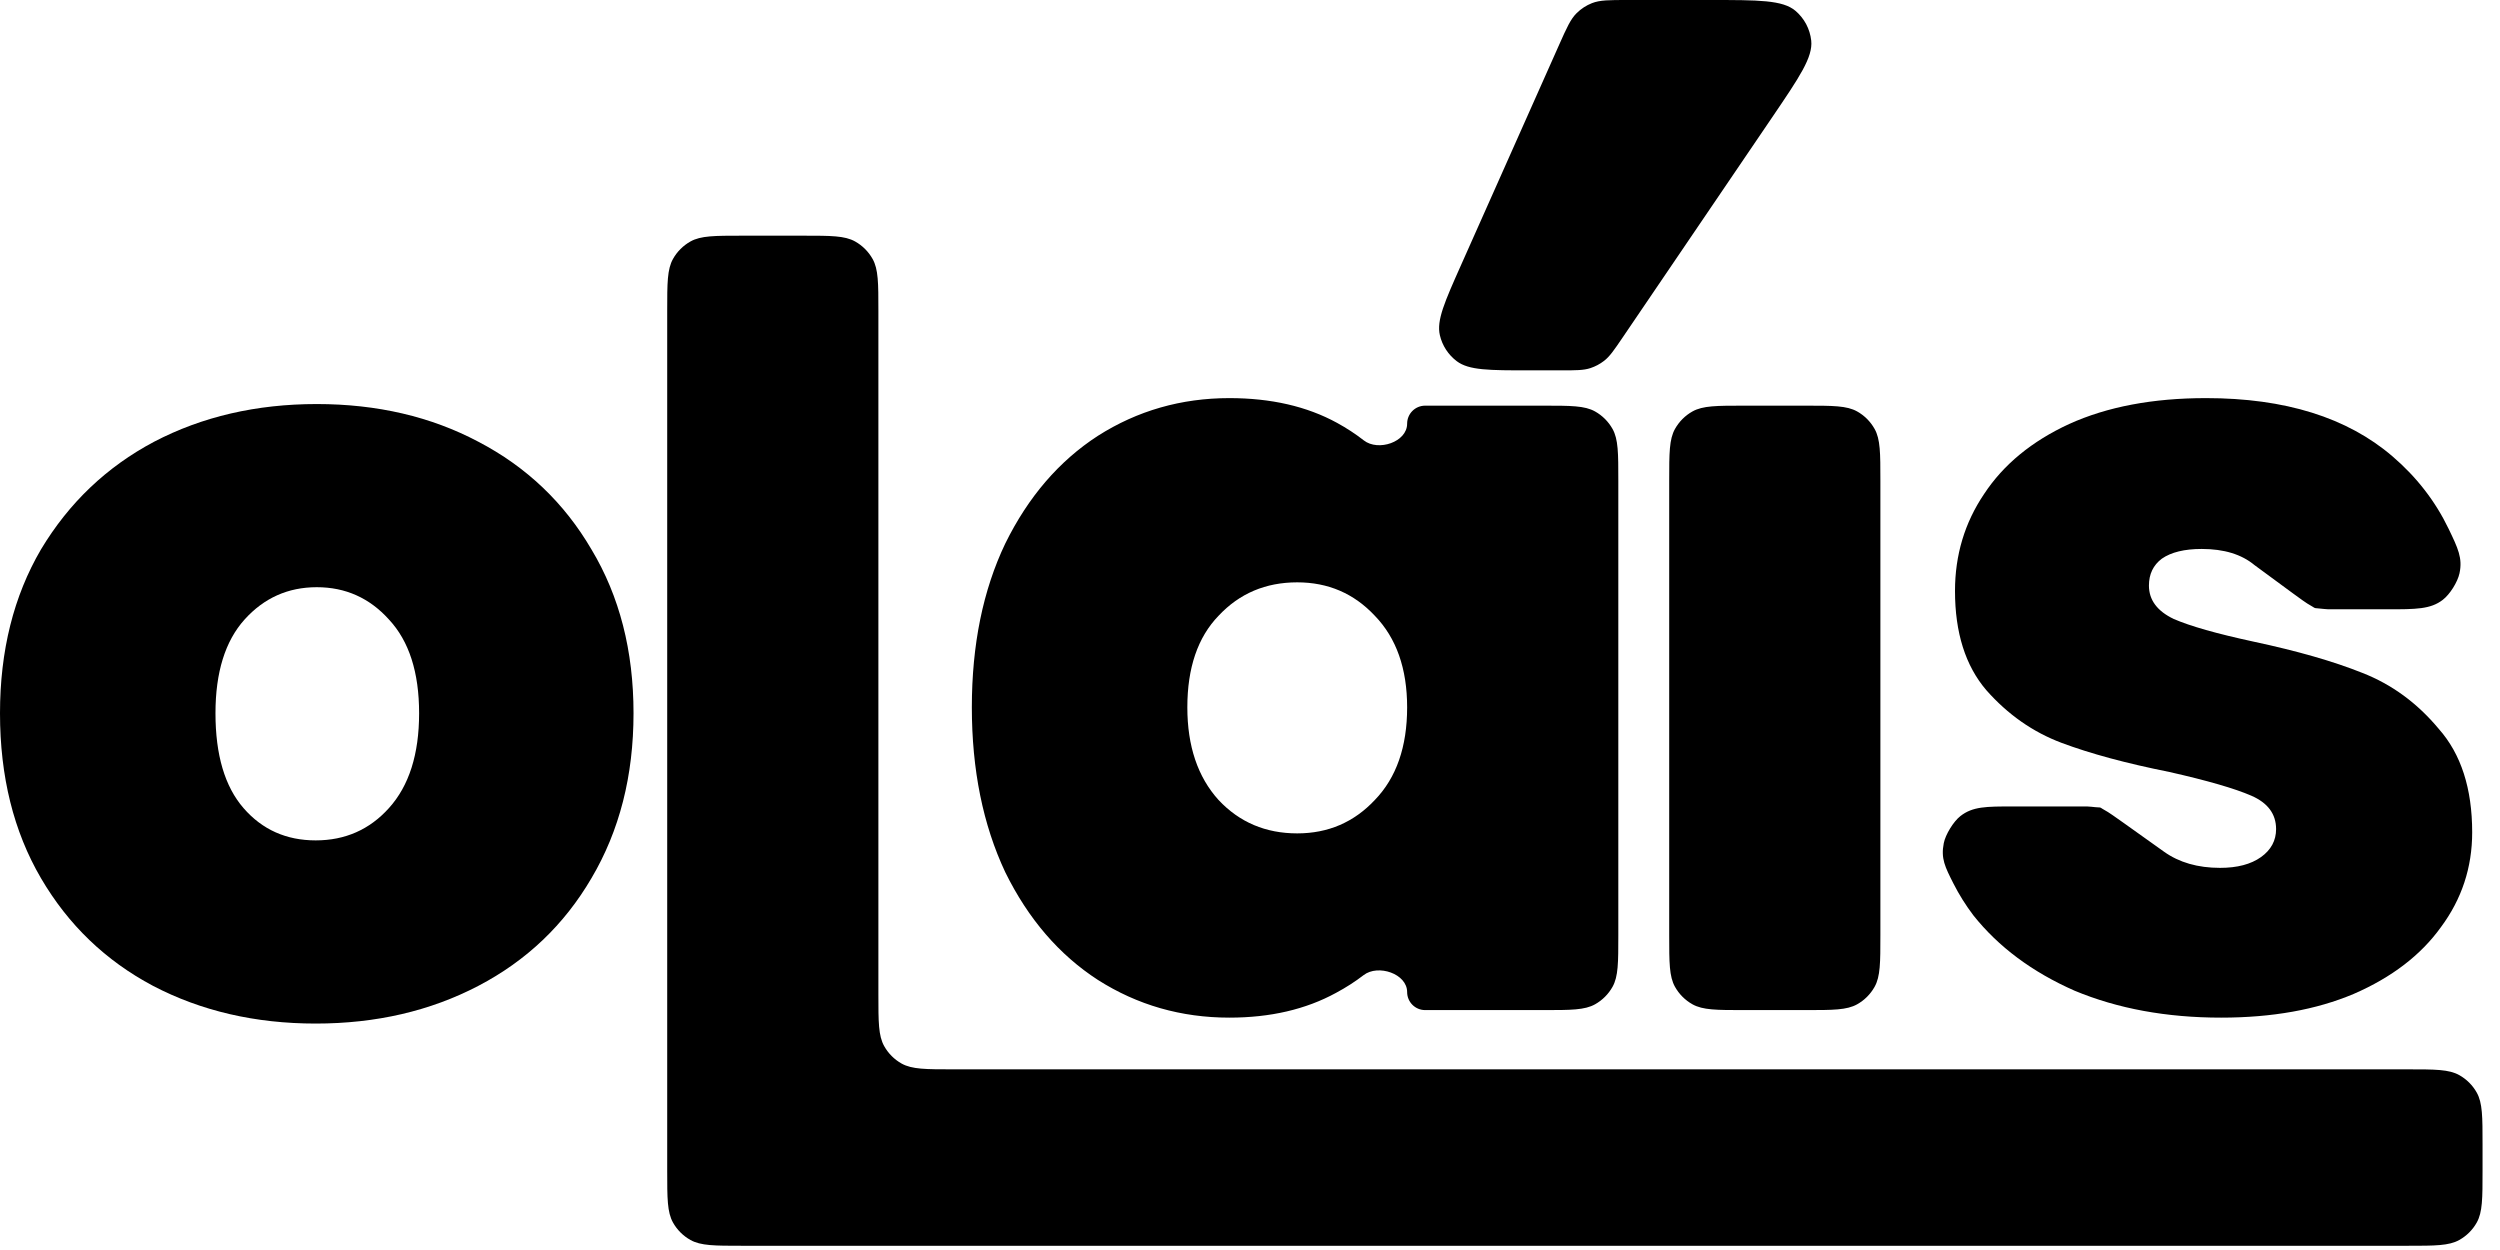
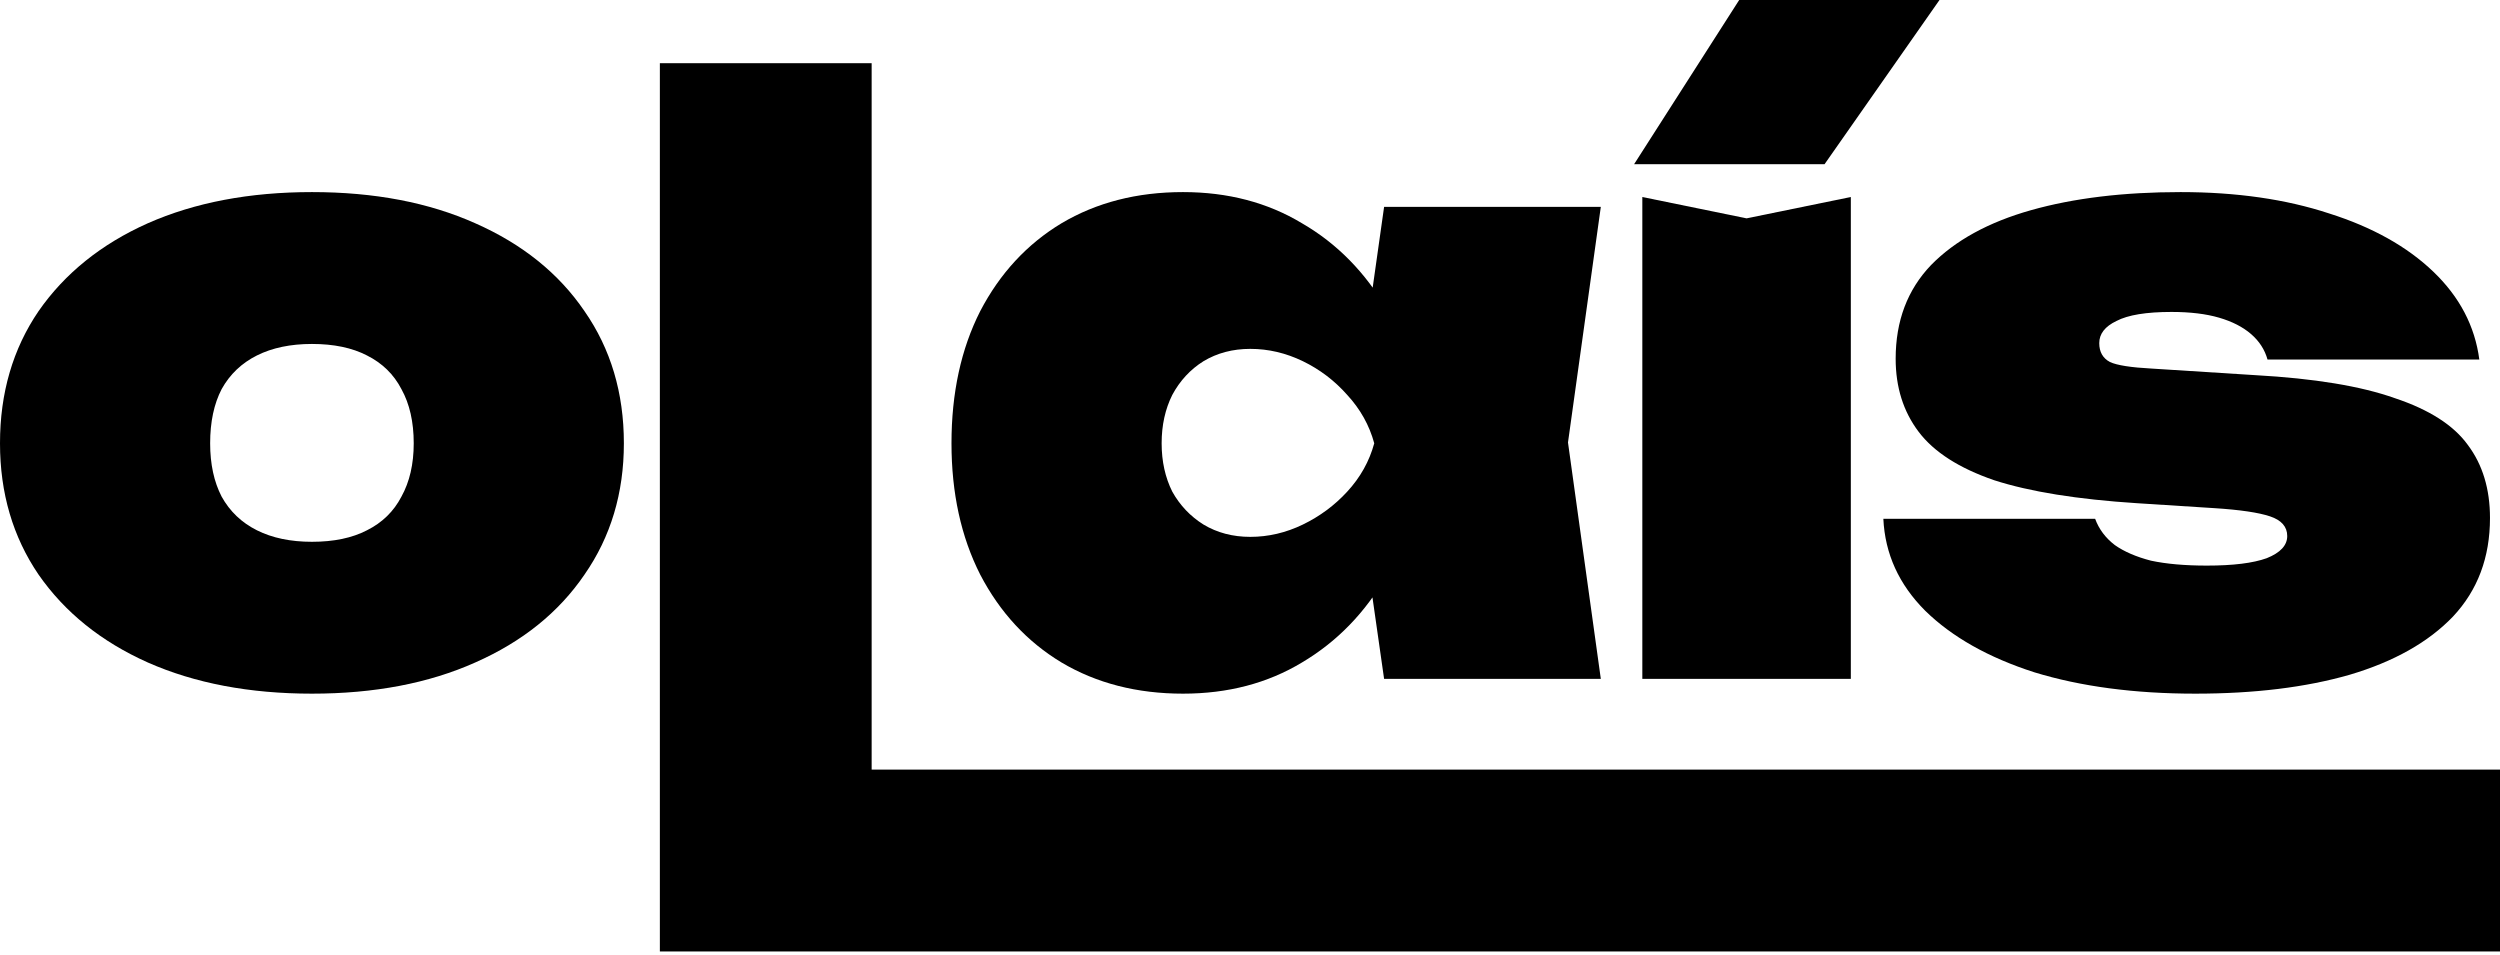
- <svg xmlns="http://www.w3.org/2000/svg" width="110" height="55" viewBox="0 0 110 55" fill="none">
-   <path d="M97.73 44.776C95.328 44.776 93.179 44.381 91.282 43.591C89.418 42.769 87.932 41.663 86.826 40.272C86.488 39.825 86.198 39.361 85.954 38.88C85.58 38.143 85.393 37.775 85.526 37.099C85.6 36.721 85.953 36.145 86.257 35.908C86.8 35.484 87.389 35.484 88.569 35.484H91.647C91.821 35.484 91.907 35.484 92.025 35.498C92.617 35.569 92.228 35.444 92.751 35.731C92.855 35.788 93.642 36.35 95.217 37.475C95.881 37.949 96.703 38.186 97.682 38.186C98.441 38.186 99.041 38.028 99.484 37.712C99.926 37.396 100.148 36.985 100.148 36.48C100.148 35.816 99.784 35.326 99.057 35.01C98.33 34.694 97.129 34.346 95.454 33.967C93.558 33.588 91.978 33.161 90.713 32.687C89.449 32.213 88.343 31.439 87.395 30.364C86.478 29.29 86.02 27.836 86.02 26.003C86.02 24.422 86.447 23 87.3 21.736C88.153 20.44 89.402 19.413 91.045 18.655C92.72 17.896 94.727 17.517 97.066 17.517C100.543 17.517 103.276 18.37 105.267 20.077C106.329 20.987 107.153 22.05 107.738 23.265C108.152 24.125 108.359 24.555 108.219 25.221C108.137 25.608 107.796 26.152 107.482 26.393C106.943 26.809 106.306 26.809 105.032 26.809H102.646C102.463 26.809 102.371 26.809 102.249 26.794C101.678 26.723 102.016 26.834 101.515 26.552C101.407 26.492 100.671 25.95 99.199 24.865C98.63 24.391 97.856 24.154 96.876 24.154C96.118 24.154 95.533 24.296 95.122 24.581C94.743 24.865 94.553 25.26 94.553 25.766C94.553 26.398 94.917 26.888 95.644 27.235C96.371 27.551 97.54 27.883 99.152 28.231C101.08 28.642 102.676 29.1 103.94 29.606C105.236 30.111 106.358 30.933 107.306 32.071C108.286 33.177 108.776 34.694 108.776 36.622C108.776 38.171 108.317 39.561 107.401 40.794C106.516 42.026 105.236 43.006 103.561 43.733C101.917 44.428 99.974 44.776 97.73 44.776Z" fill="#000" />
-   <path d="M79.437 17.849C80.652 17.849 81.259 17.849 81.715 18.104C82.036 18.284 82.302 18.55 82.482 18.872C82.737 19.327 82.737 19.934 82.737 21.149V41.144C82.737 42.359 82.737 42.966 82.482 43.421C82.302 43.743 82.036 44.009 81.715 44.189C81.259 44.444 80.652 44.444 79.437 44.444H76.745C75.531 44.444 74.924 44.444 74.468 44.189C74.146 44.009 73.881 43.743 73.7 43.421C73.445 42.966 73.445 42.359 73.445 41.144V21.149C73.445 19.934 73.445 19.327 73.7 18.872C73.881 18.55 74.146 18.284 74.468 18.104C74.924 17.849 75.531 17.849 76.745 17.849H79.437Z" fill="#000" />
-   <path d="M42.761 31.123C42.761 28.373 43.251 25.971 44.231 23.917C45.242 21.863 46.601 20.282 48.308 19.176C50.046 18.07 51.974 17.517 54.092 17.517C55.925 17.517 57.505 17.88 58.832 18.607C59.254 18.838 59.646 19.095 60.007 19.377C60.644 19.874 61.914 19.449 61.914 18.642C61.914 18.204 62.269 17.849 62.706 17.849H67.906C69.12 17.849 69.727 17.849 70.183 18.104C70.504 18.284 70.77 18.55 70.951 18.872C71.206 19.327 71.206 19.934 71.206 21.149V41.144C71.206 42.359 71.206 42.966 70.951 43.421C70.77 43.743 70.504 44.009 70.183 44.189C69.727 44.444 69.12 44.444 67.906 44.444H62.706C62.269 44.444 61.914 44.089 61.914 43.651C61.914 42.844 60.637 42.414 59.998 42.906C59.626 43.192 59.222 43.452 58.785 43.686C57.457 44.413 55.893 44.776 54.092 44.776C51.974 44.776 50.046 44.223 48.308 43.117C46.601 42.011 45.242 40.43 44.231 38.376C43.251 36.29 42.761 33.872 42.761 31.123ZM61.914 31.123C61.914 29.416 61.44 28.073 60.492 27.093C59.575 26.113 58.437 25.623 57.078 25.623C55.688 25.623 54.534 26.113 53.617 27.093C52.701 28.041 52.243 29.384 52.243 31.123C52.243 32.829 52.701 34.188 53.617 35.2C54.534 36.179 55.688 36.669 57.078 36.669C58.437 36.669 59.575 36.179 60.492 35.2C61.44 34.22 61.914 32.861 61.914 31.123Z" fill="#000" />
-   <path d="M38.649 43.752C38.649 44.966 38.649 45.573 38.904 46.029C39.084 46.351 39.349 46.616 39.671 46.797C40.127 47.051 40.734 47.051 41.949 47.051H105.932C107.146 47.051 107.754 47.051 108.209 47.306C108.531 47.487 108.797 47.752 108.977 48.074C109.232 48.53 109.232 49.137 109.232 50.352V51.514C109.232 52.729 109.232 53.336 108.977 53.792C108.797 54.114 108.531 54.379 108.209 54.559C107.754 54.814 107.146 54.814 105.932 54.814H32.657C31.442 54.814 30.835 54.814 30.38 54.559C30.058 54.379 29.792 54.114 29.612 53.792C29.357 53.336 29.357 52.729 29.357 51.514V13.67C29.357 12.456 29.357 11.848 29.612 11.393C29.792 11.071 30.058 10.806 30.38 10.625C30.835 10.37 31.442 10.37 32.657 10.37H35.349C36.563 10.37 37.17 10.37 37.626 10.625C37.948 10.806 38.213 11.071 38.394 11.393C38.649 11.848 38.649 12.456 38.649 13.67V43.752Z" fill="#000" />
-   <path d="M13.89 45.037C11.236 45.037 8.849 44.484 6.732 43.377C4.646 42.271 3.002 40.691 1.801 38.637C0.6 36.582 0 34.165 0 31.383C0 28.634 0.6 26.232 1.801 24.178C3.034 22.123 4.693 20.543 6.779 19.437C8.897 18.331 11.283 17.778 13.938 17.778C16.593 17.778 18.963 18.331 21.049 19.437C23.166 20.543 24.826 22.123 26.026 24.178C27.259 26.232 27.875 28.634 27.875 31.383C27.875 34.133 27.259 36.551 26.026 38.637C24.826 40.691 23.166 42.271 21.049 43.377C18.931 44.484 16.545 45.037 13.89 45.037ZM13.89 36.977C15.186 36.977 16.261 36.503 17.114 35.555C17.999 34.575 18.441 33.185 18.441 31.383C18.441 29.582 17.999 28.207 17.114 27.259C16.261 26.311 15.202 25.837 13.938 25.837C12.674 25.837 11.615 26.311 10.761 27.259C9.908 28.207 9.481 29.582 9.481 31.383C9.481 33.217 9.892 34.607 10.714 35.555C11.536 36.503 12.595 36.977 13.89 36.977Z" fill="#000" />
-   <path d="M67.304 16.296C65.522 16.296 64.632 16.296 64.097 15.892C63.723 15.61 63.459 15.204 63.354 14.748C63.202 14.095 63.565 13.281 64.29 11.654L68.608 1.957C68.94 1.213 69.106 0.84 69.376 0.575C69.568 0.385 69.796 0.237 70.047 0.138C70.4 0 70.807 0 71.623 0H75.251C77.377 0 78.44 0 79 0.476C79.39 0.807 79.638 1.276 79.694 1.785C79.773 2.516 79.175 3.395 77.981 5.154L71.396 14.85C71.019 15.406 70.83 15.684 70.577 15.879C70.397 16.018 70.194 16.126 69.978 16.197C69.674 16.296 69.338 16.296 68.666 16.296H67.304Z" fill="#000" />
+ <svg xmlns="http://www.w3.org/2000/svg" width="220" height="84" viewBox="0 0 220 84" fill="none">
+   <path d="M219.119 45.583C219.119 49.05 218.036 51.94 215.868 54.251C213.701 56.515 210.667 58.224 206.766 59.38C202.914 60.488 198.387 61.042 193.185 61.042C187.84 61.042 183.12 60.416 179.027 59.164C174.981 57.863 171.779 56.057 169.419 53.746C167.107 51.434 165.879 48.737 165.735 45.655H184.372C184.709 46.57 185.287 47.341 186.106 47.967C186.925 48.544 187.984 49.002 189.285 49.339C190.633 49.628 192.27 49.773 194.197 49.773C196.508 49.773 198.266 49.556 199.47 49.122C200.674 48.641 201.276 47.991 201.276 47.172C201.276 46.353 200.771 45.775 199.759 45.438C198.748 45.101 197.11 44.86 194.847 44.716L188.056 44.282C182.807 43.945 178.617 43.271 175.487 42.26C172.405 41.2 170.189 39.78 168.841 37.998C167.493 36.216 166.818 34.073 166.818 31.568C166.818 28.245 167.854 25.5 169.925 23.333C172.044 21.166 174.981 19.553 178.738 18.493C182.494 17.434 186.877 16.904 191.885 16.904C196.797 16.904 201.156 17.53 204.96 18.782C208.765 19.986 211.823 21.696 214.135 23.911C216.446 26.126 217.795 28.703 218.18 31.641H199.542C199.302 30.774 198.82 30.027 198.098 29.401C197.375 28.775 196.436 28.294 195.28 27.956C194.125 27.619 192.728 27.451 191.091 27.451C188.875 27.451 187.262 27.716 186.251 28.245C185.239 28.727 184.734 29.377 184.734 30.196C184.734 30.966 185.047 31.52 185.673 31.857C186.299 32.146 187.527 32.339 189.357 32.435L198.459 33.013C203.66 33.302 207.754 33.976 210.739 35.036C213.774 36.047 215.917 37.42 217.169 39.154C218.469 40.887 219.119 43.03 219.119 45.583Z" fill="#000" />
+   <path d="M144.525 17.337L153.699 19.215L162.873 17.337V59.742H144.525V17.337ZM153.049 0H170.675L160.562 14.448H143.802L153.049 0Z" fill="#000" />
+   <path d="M121.801 59.742L119.706 45.077L121.801 39.009L119.706 33.013L121.801 18.204H140.872L137.983 38.937L140.872 59.742H121.801ZM125.63 39.009C125.148 43.44 123.944 47.316 122.018 50.639C120.14 53.914 117.66 56.467 114.577 58.297C111.543 60.127 108.052 61.042 104.103 61.042C100.057 61.042 96.493 60.127 93.411 58.297C90.377 56.467 87.993 53.89 86.26 50.567C84.574 47.244 83.731 43.392 83.731 39.009C83.731 34.578 84.574 30.701 86.26 27.379C87.993 24.056 90.377 21.479 93.411 19.649C96.493 17.819 100.057 16.904 104.103 16.904C108.052 16.904 111.543 17.819 114.577 19.649C117.66 21.431 120.164 23.983 122.09 27.306C124.017 30.581 125.196 34.482 125.63 39.009ZM102.224 39.009C102.224 40.598 102.538 42.019 103.164 43.271C103.838 44.475 104.753 45.438 105.909 46.161C107.113 46.883 108.485 47.244 110.026 47.244C111.616 47.244 113.157 46.883 114.65 46.161C116.142 45.438 117.443 44.475 118.55 43.271C119.706 42.019 120.501 40.598 120.934 39.009C120.501 37.42 119.706 35.999 118.55 34.747C117.443 33.495 116.142 32.508 114.65 31.785C113.157 31.063 111.616 30.701 110.026 30.701C108.485 30.701 107.113 31.063 105.909 31.785C104.753 32.508 103.838 33.495 103.164 34.747C102.538 35.999 102.224 37.42 102.224 39.009Z" fill="#000" />
+   <path d="M76.705 5.562V78.806L68.325 67.724H220V83.731H58.068V5.562H76.705Z" fill="#000" />
+   <path d="M27.451 61.042C21.961 61.042 17.145 60.127 13.003 58.297C8.909 56.467 5.707 53.89 3.395 50.567C1.132 47.244 0 43.392 0 39.009C0 34.578 1.132 30.701 3.395 27.379C5.707 24.056 8.909 21.479 13.003 19.649C17.145 17.819 21.961 16.904 27.451 16.904C32.941 16.904 37.733 17.819 41.826 19.649C45.968 21.479 49.171 24.056 51.434 27.379C53.746 30.701 54.901 34.578 54.901 39.009C54.901 43.392 53.746 47.244 51.434 50.567C49.171 53.89 45.968 56.467 41.826 58.297C37.733 60.127 32.941 61.042 27.451 61.042ZM27.451 47.678C29.377 47.678 30.99 47.341 32.291 46.666C33.639 45.992 34.651 45.005 35.325 43.705C36.047 42.404 36.408 40.839 36.408 39.009C36.408 37.131 36.047 35.541 35.325 34.241C34.651 32.941 33.639 31.954 32.291 31.279C30.99 30.605 29.377 30.268 27.451 30.268C25.573 30.268 23.959 30.605 22.611 31.279C21.262 31.954 20.227 32.941 19.505 34.241C18.83 35.541 18.493 37.131 18.493 39.009C18.493 40.839 18.83 42.404 19.505 43.705C20.227 45.005 21.262 45.992 22.611 46.666C23.959 47.341 25.573 47.678 27.451 47.678Z" fill="#000" />
</svg>
